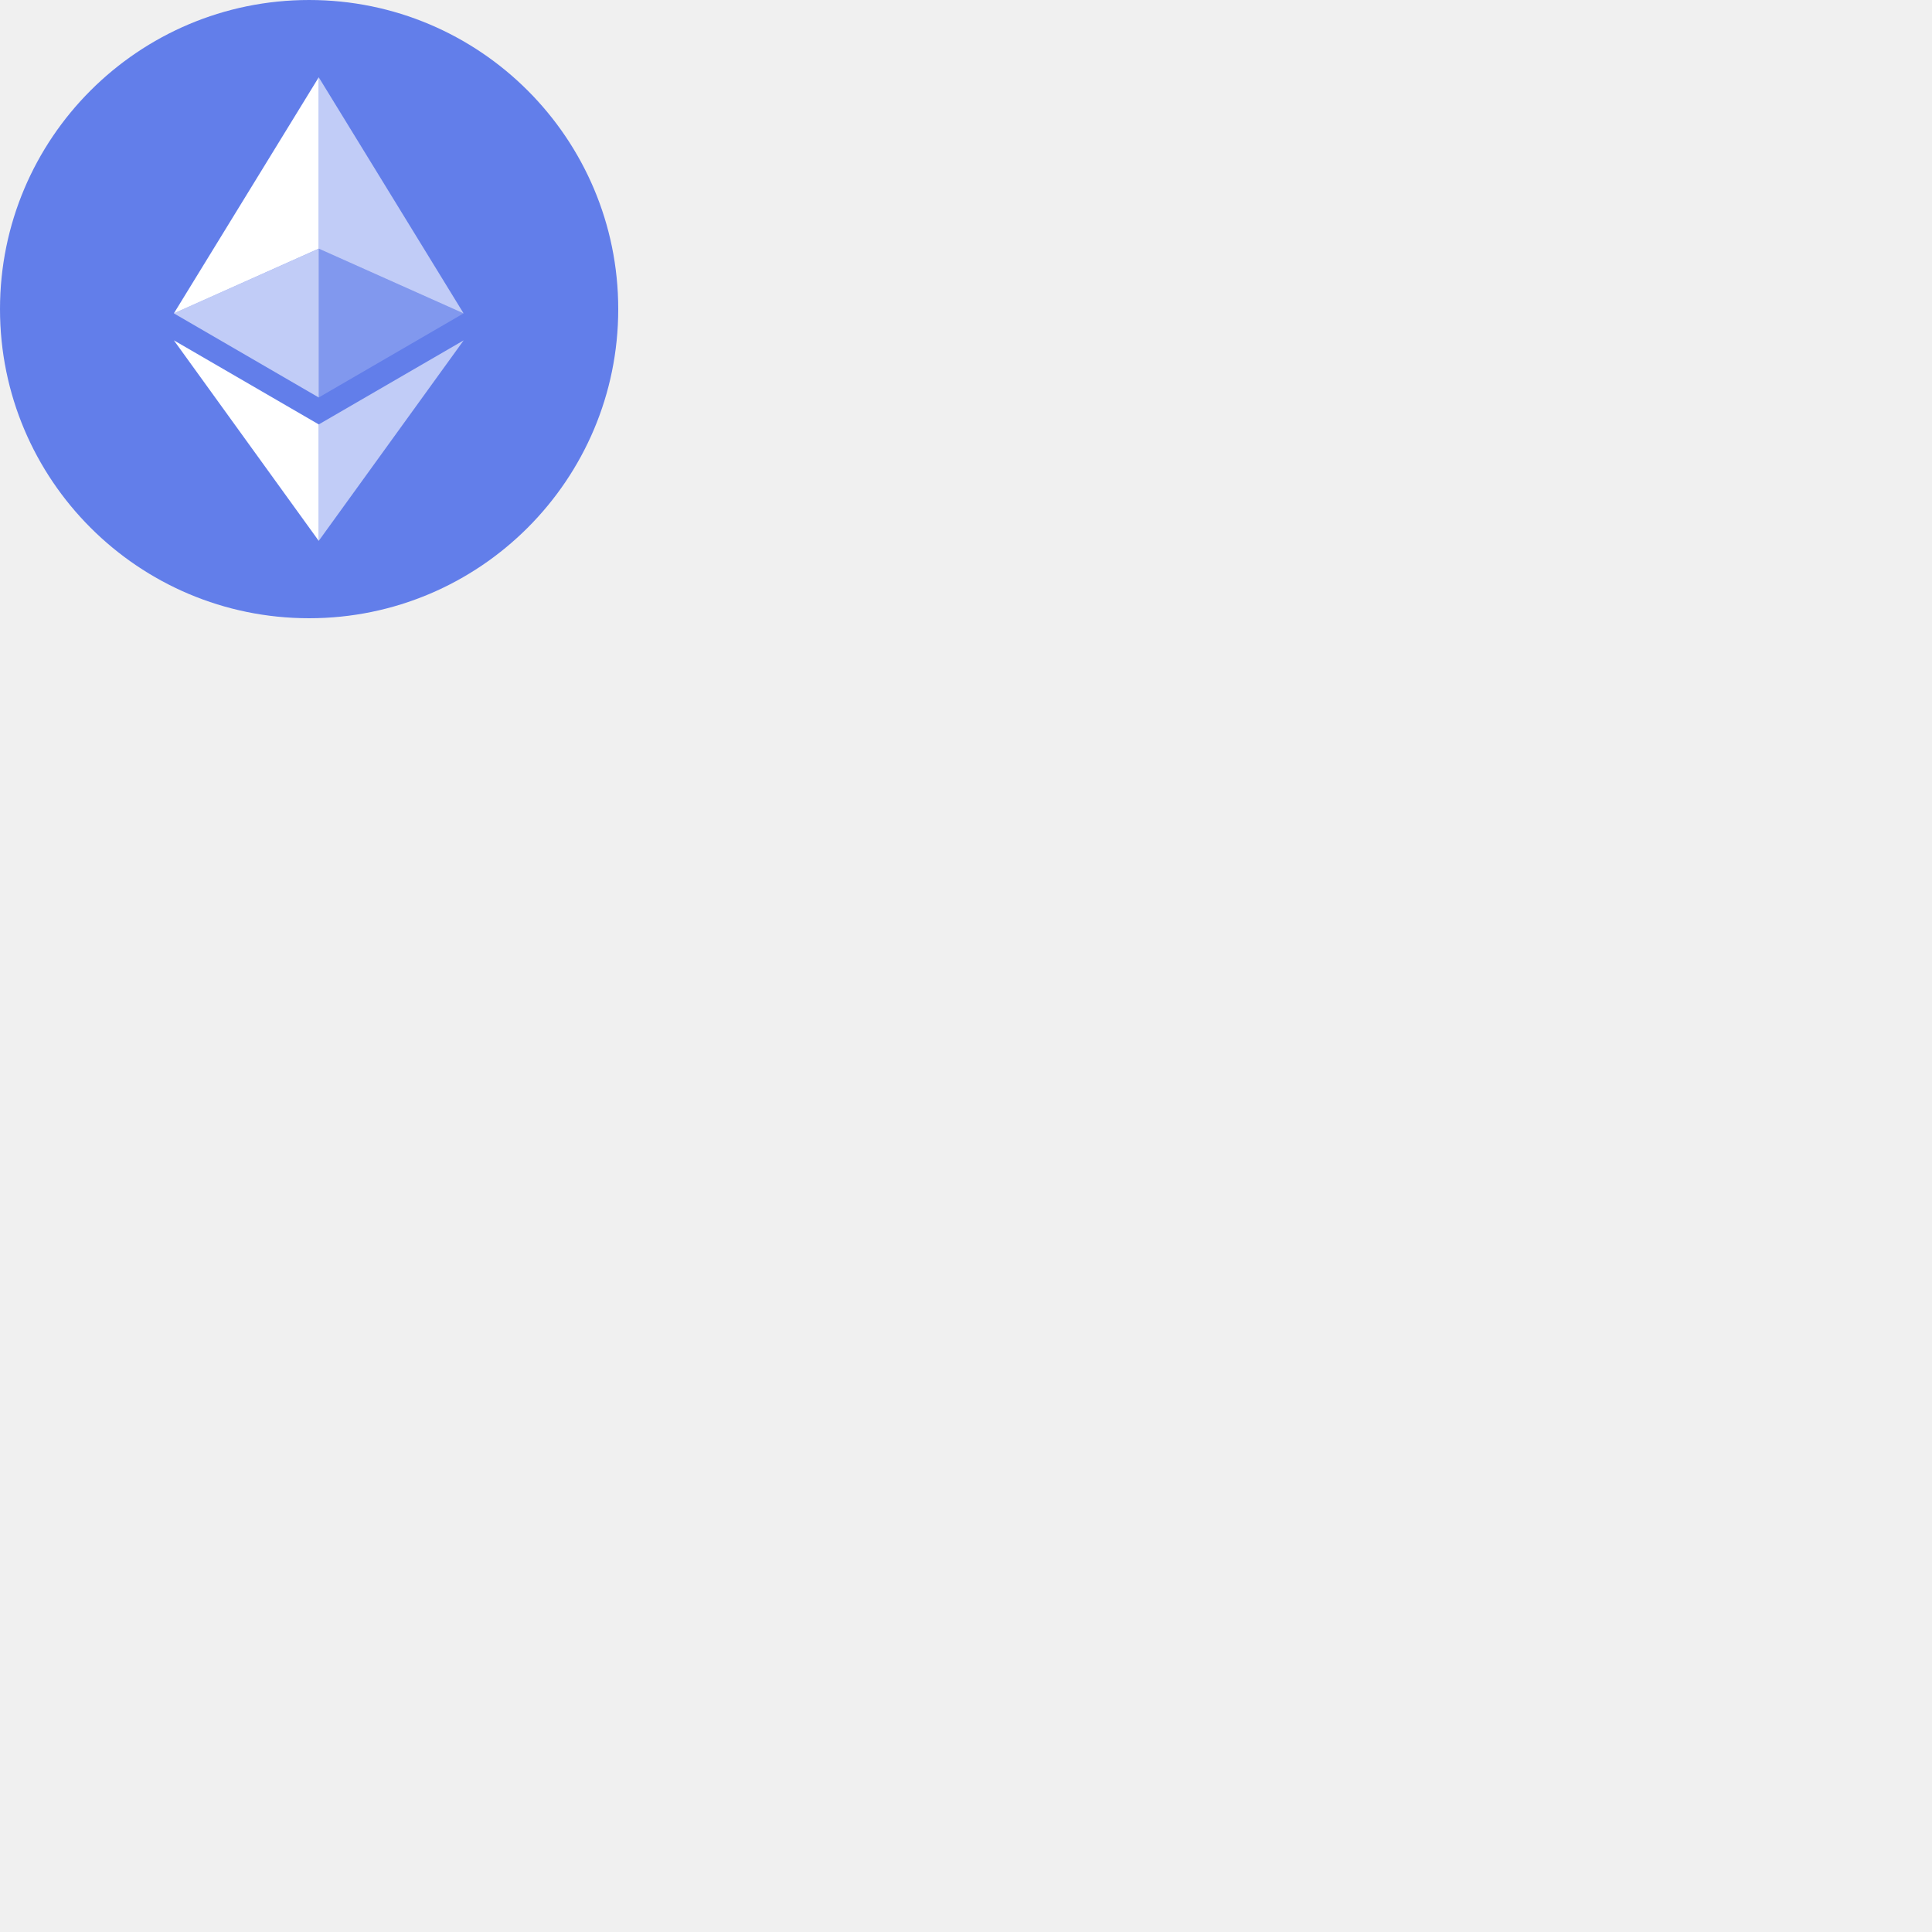
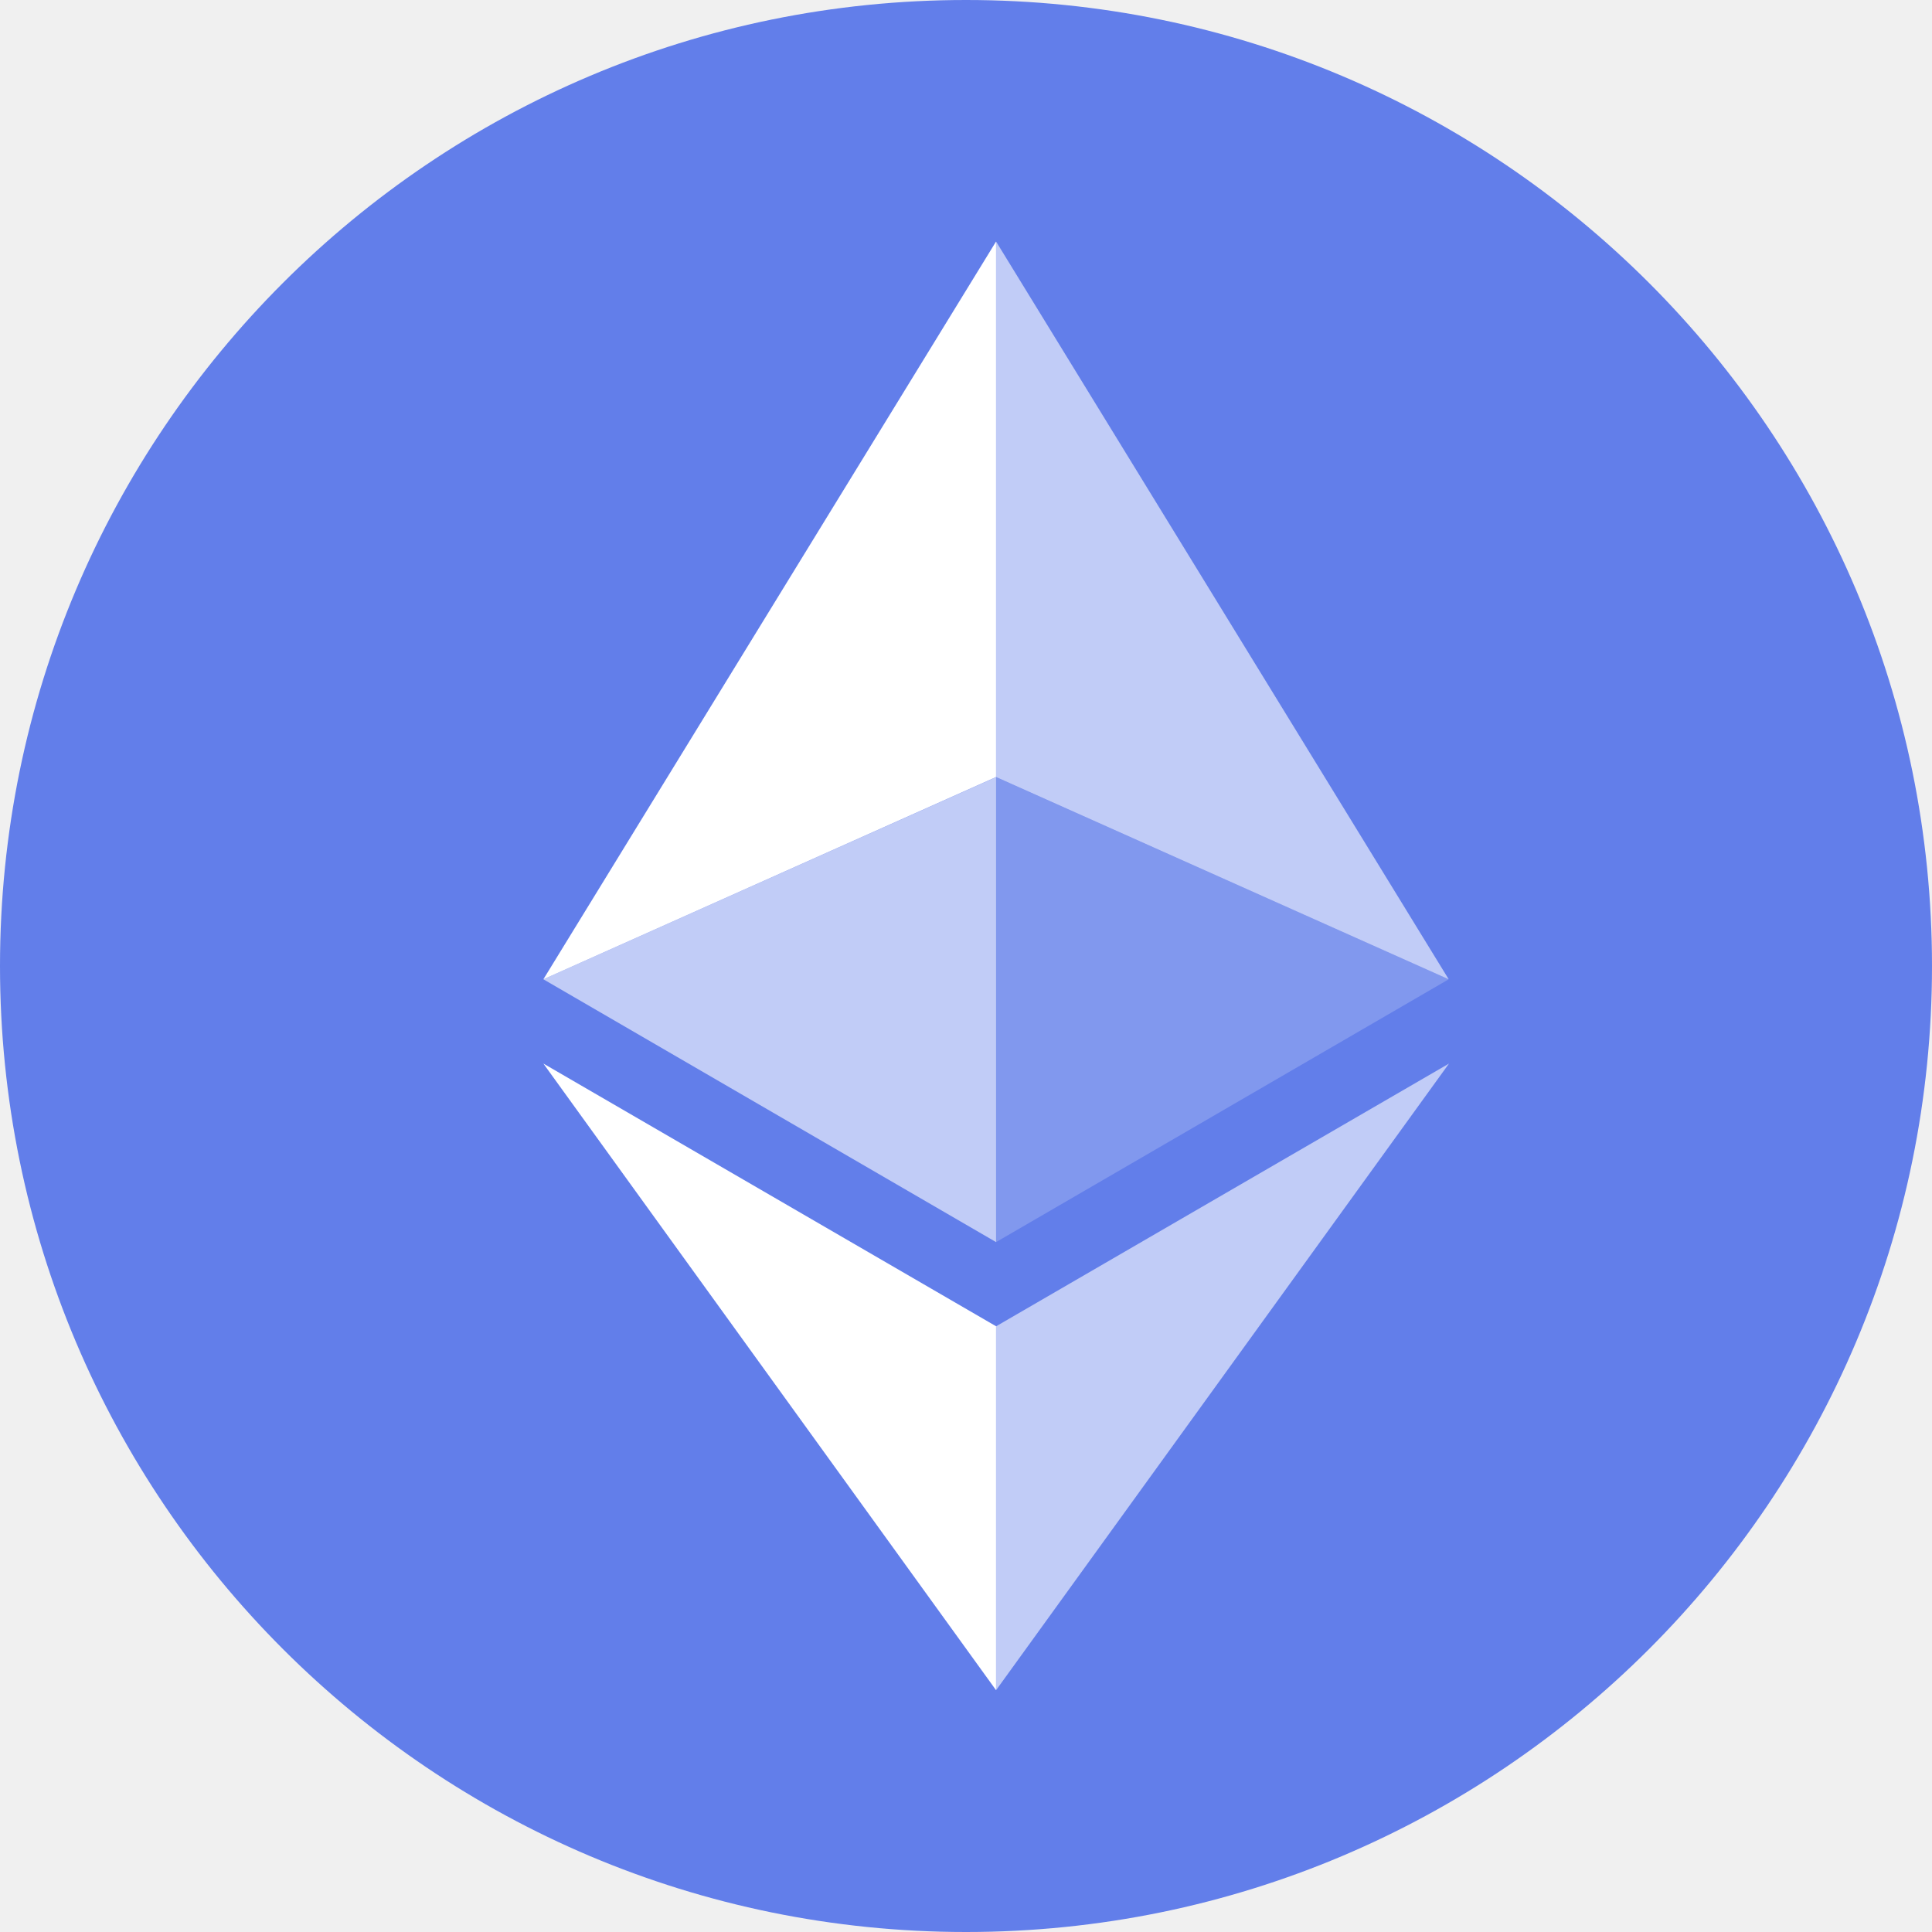
- <svg xmlns="http://www.w3.org/2000/svg" width="32" height="32" viewBox="0 0 100 100">
+ <svg xmlns="http://www.w3.org/2000/svg" width="32" height="32" viewBox="0 0 32 32">
  <g fill="none" fill-rule="evenodd">
    <circle cx="16" cy="16" r="16" fill="#627EEA" />
    <g fill="#FFF" fill-rule="nonzero">
      <path fill-opacity=".602" d="M16.498 4v8.87l7.497 3.35z" />
      <path d="M16.498 4L9 16.22l7.498-3.35z" />
      <path fill-opacity=".602" d="M16.498 21.968v6.027L24 17.616z" />
      <path d="M16.498 27.995v-6.028L9 17.616z" />
      <path fill-opacity=".2" d="M16.498 20.573l7.497-4.353-7.497-3.348z" />
      <path fill-opacity=".602" d="M9 16.22l7.498 4.353v-7.701z" />
    </g>
  </g>
</svg>
